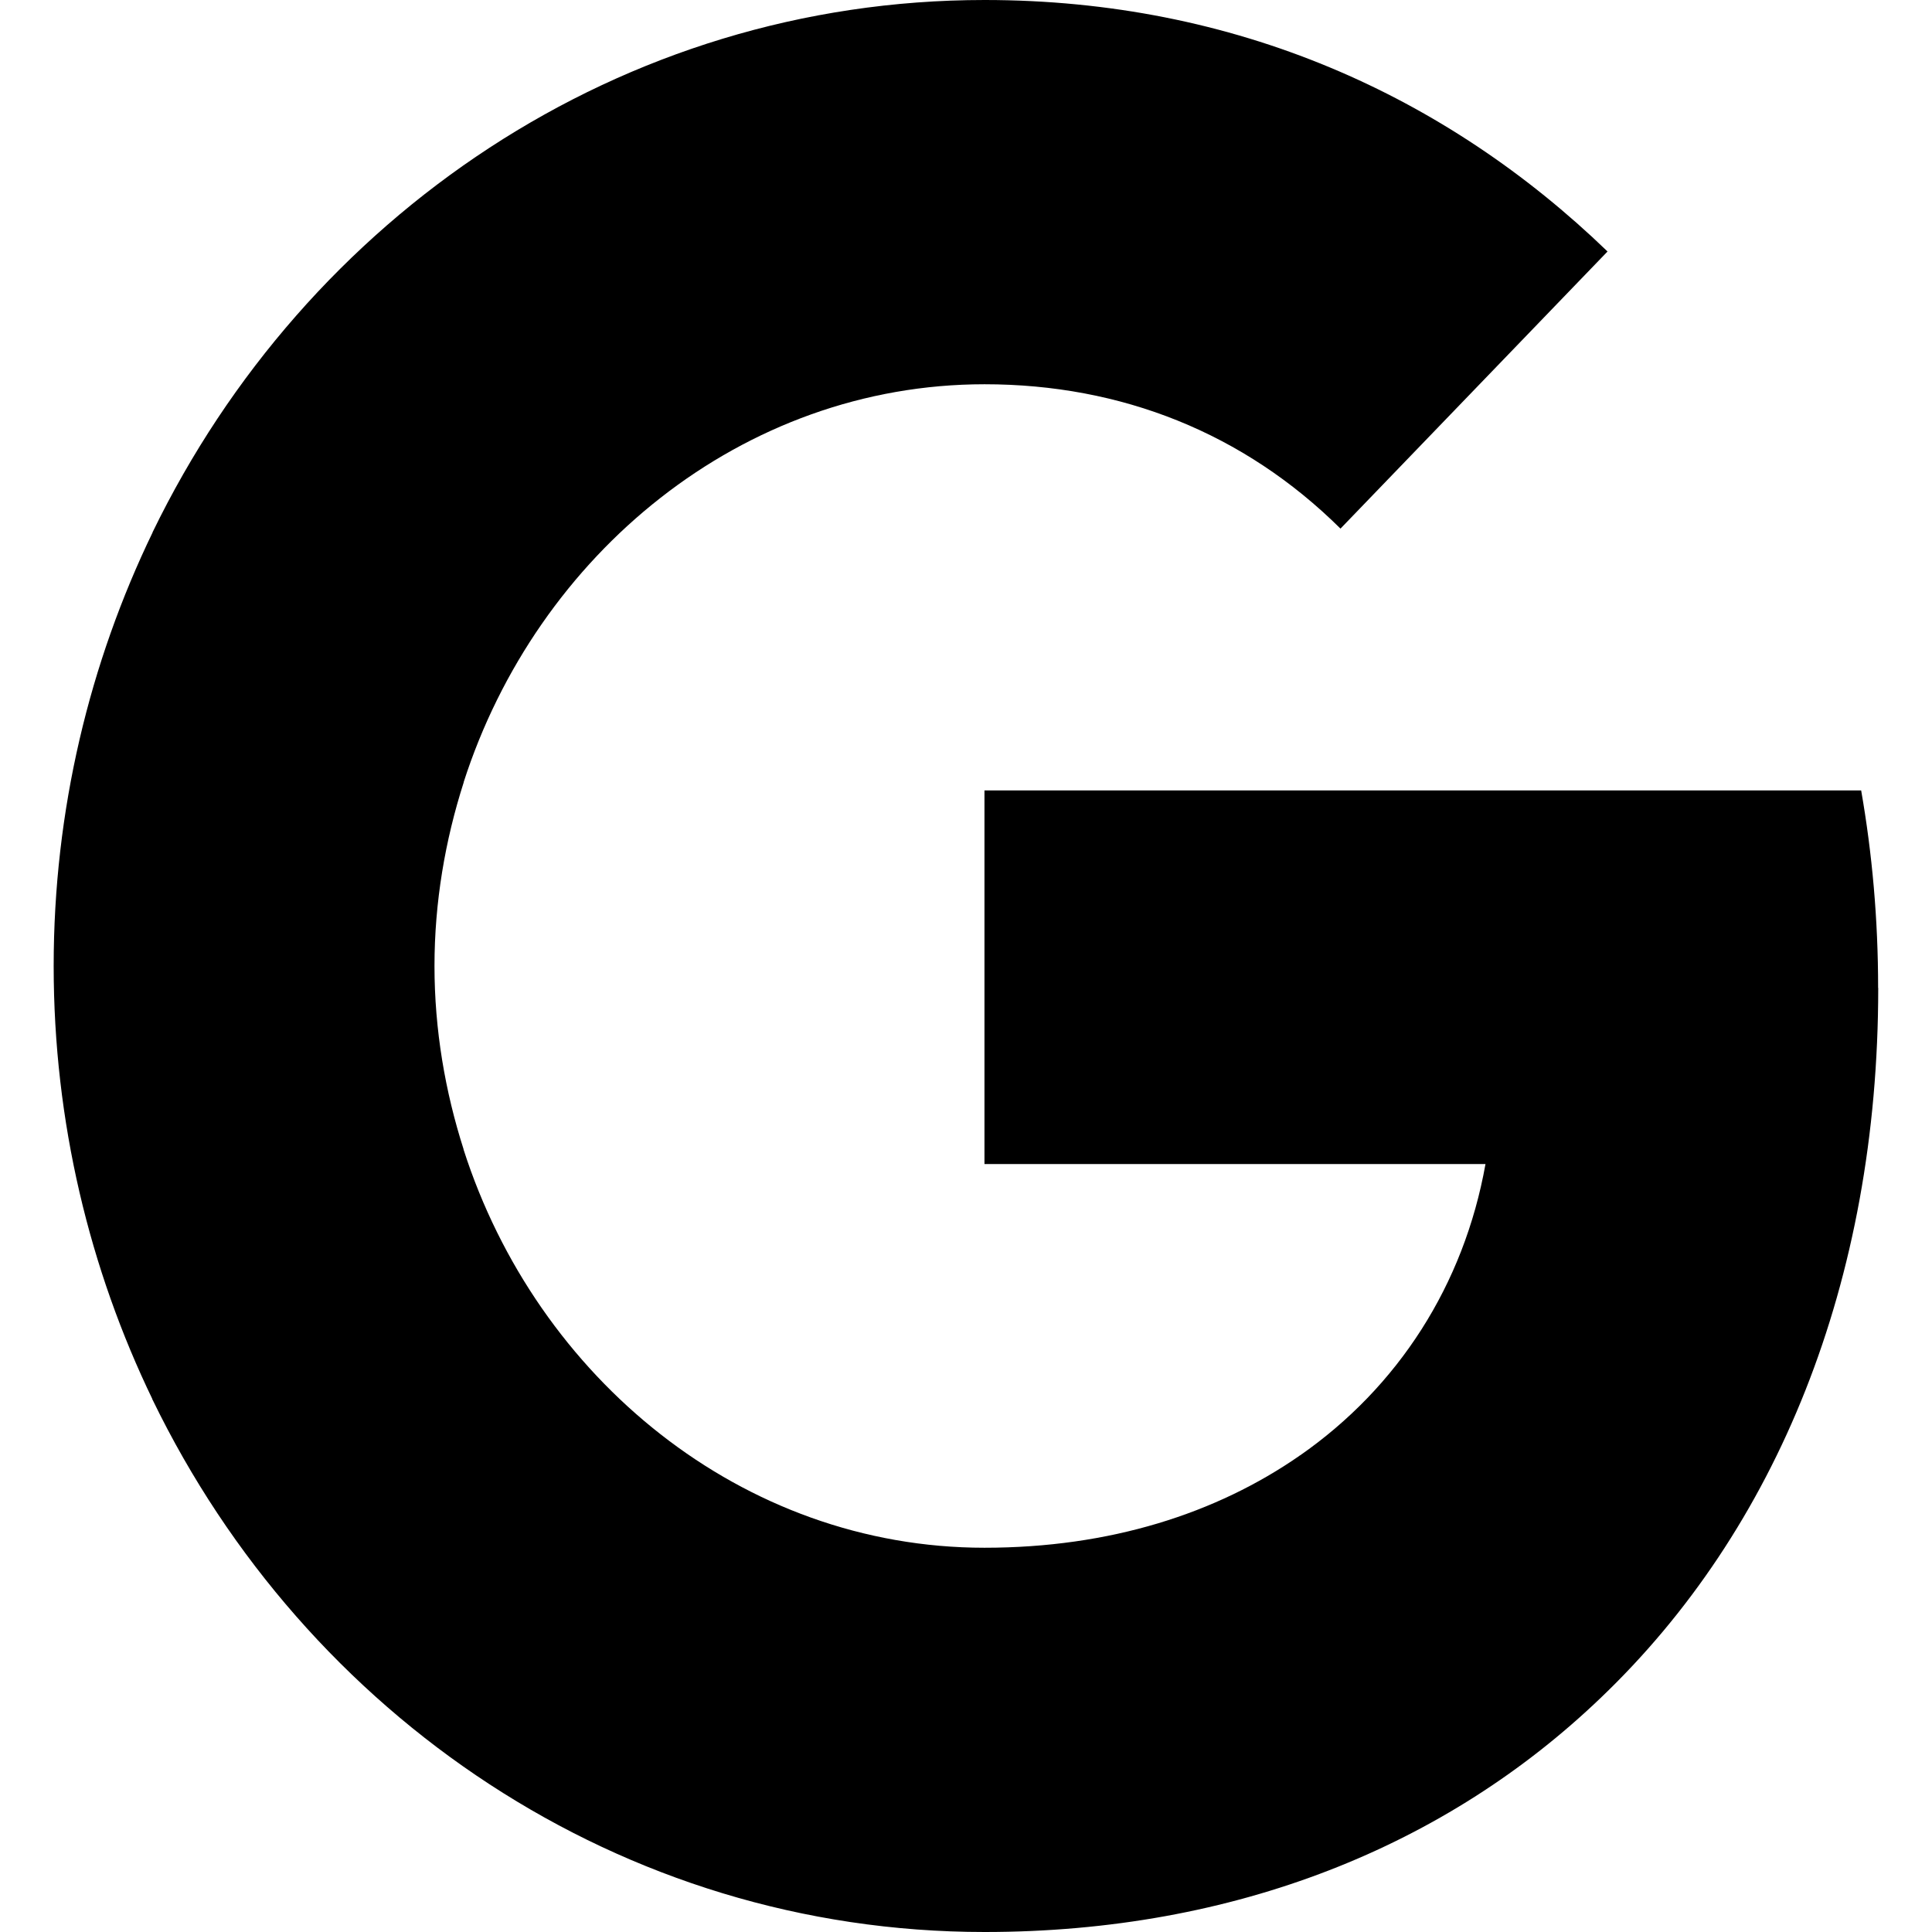
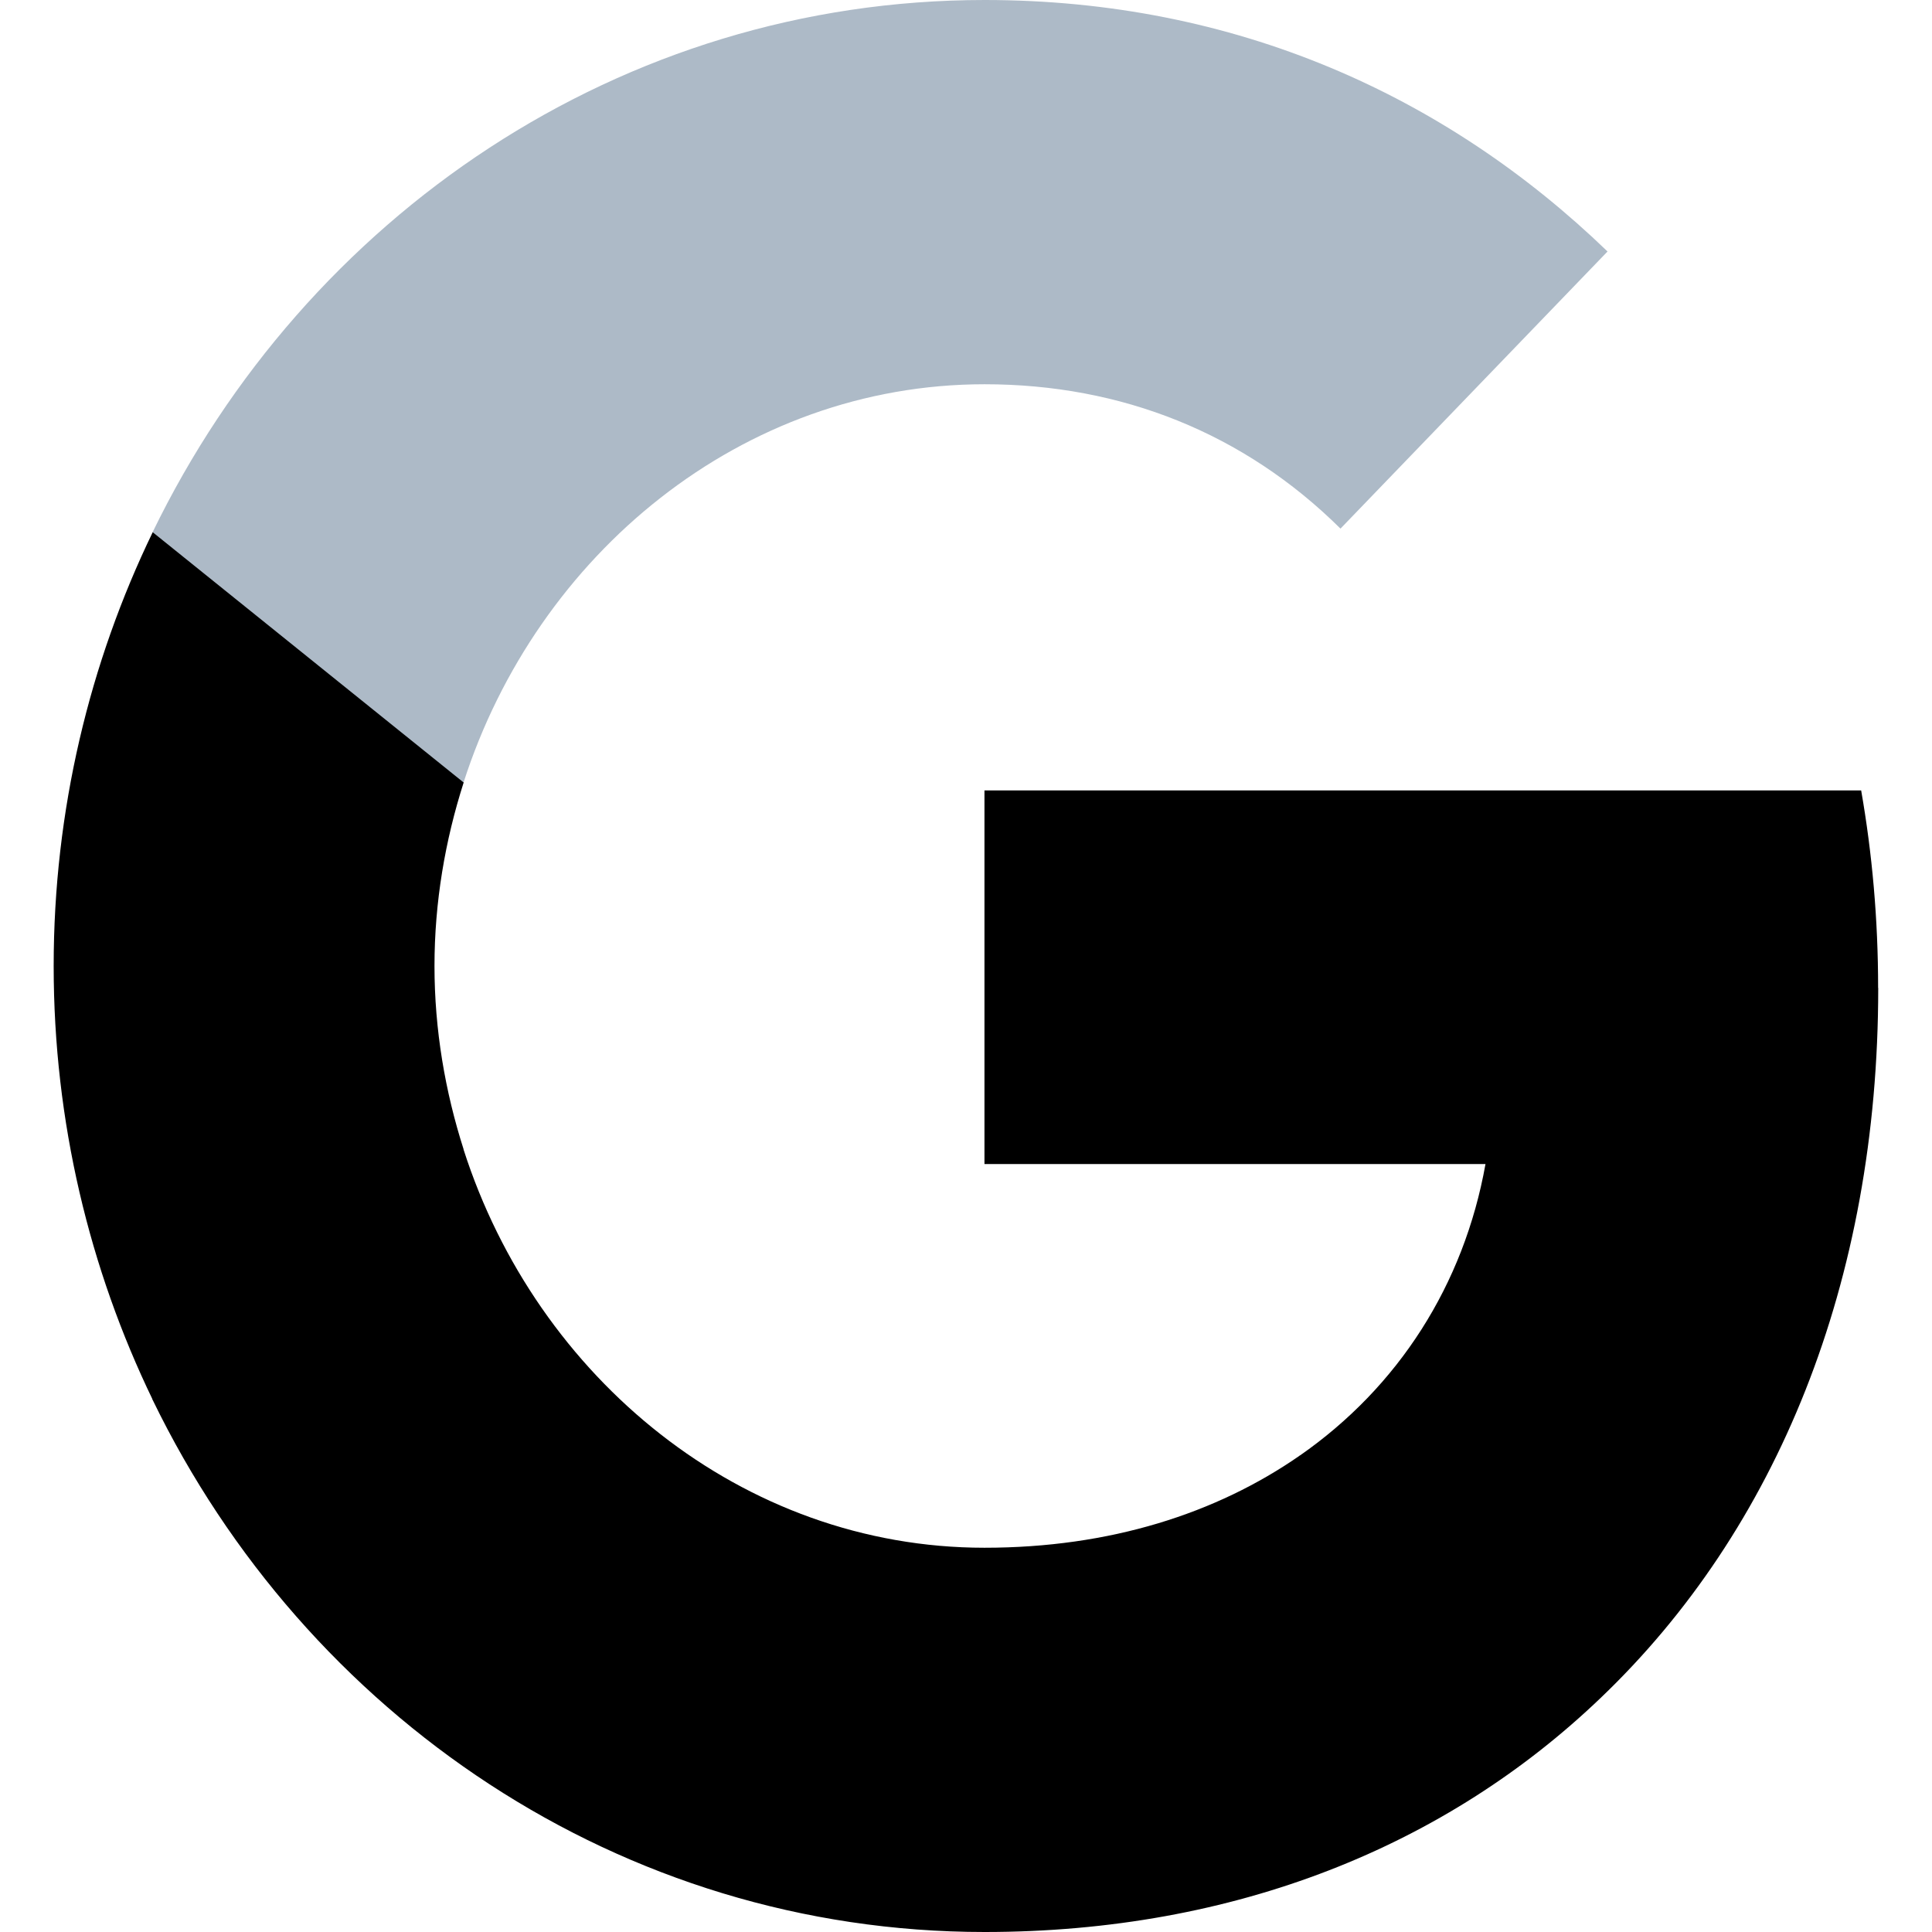
<svg xmlns="http://www.w3.org/2000/svg" version="1.0" viewBox="0 0 18 18" preserveAspectRatio="xMidYMid meet">
  <g clip-path="url(#clip0_1394_6209)">
-     <path fill-rule="evenodd" clip-rule="evenodd" d="M17.498 9.204C17.498 8.566 17.443 7.953 17.34 7.364H9.172V10.845H13.84C13.639 11.97 13.028 12.923 12.109 13.562V15.819H14.913C16.553 14.253 17.499 11.946 17.499 9.204H17.498Z" fill="currentColor" />
+     <path clip-rule="nonzero" d="M17.498 9.204C17.498 8.566 17.443 7.953 17.34 7.364H9.172V10.845H13.84C13.639 11.97 13.028 12.923 12.109 13.562V15.819H14.913C16.553 14.253 17.499 11.946 17.499 9.204H17.498Z" fill="currentColor" />
    <path fill-rule="evenodd" clip-rule="evenodd" d="M9.173 18C11.515 18 13.478 17.194 14.913 15.819L12.11 13.561C11.333 14.101 10.34 14.42 9.172 14.42C6.913 14.42 5.001 12.837 4.319 10.71H1.422V13.042C2.849 15.983 5.782 18 9.173 18Z" fill="currentColor" />
    <path fill-rule="evenodd" clip-rule="evenodd" d="M4.32 10.71C4.147 10.17 4.048 9.593 4.048 9C4.048 8.406 4.147 7.83 4.32 7.29V4.958H1.423C0.835 6.173 0.5 7.548 0.5 9C0.5 10.452 0.835 11.827 1.423 13.042L4.32 10.71Z" fill="currentColor" />
-     <path fill-rule="evenodd" clip-rule="evenodd" d="M9.173 3.58C10.446 3.58 11.59 4.034 12.489 4.925L14.977 2.343C13.474 0.892 11.511 0 9.173 0C5.782 0 2.849 2.017 1.422 4.958L4.319 7.29C5.002 5.163 6.914 3.58 9.173 3.58Z" fill="currentColor" />
+     <path fill-rule="evenodd" clip-rule="evenodd" d="M9.173 3.58C10.446 3.58 11.59 4.034 12.489 4.925L14.977 2.343C13.474 0.892 11.511 0 9.173 0C5.782 0 2.849 2.017 1.422 4.958L4.319 7.29C5.002 5.163 6.914 3.58 9.173 3.58Z" fill="#adbac7">
+   </path>
  </g>
</svg>
